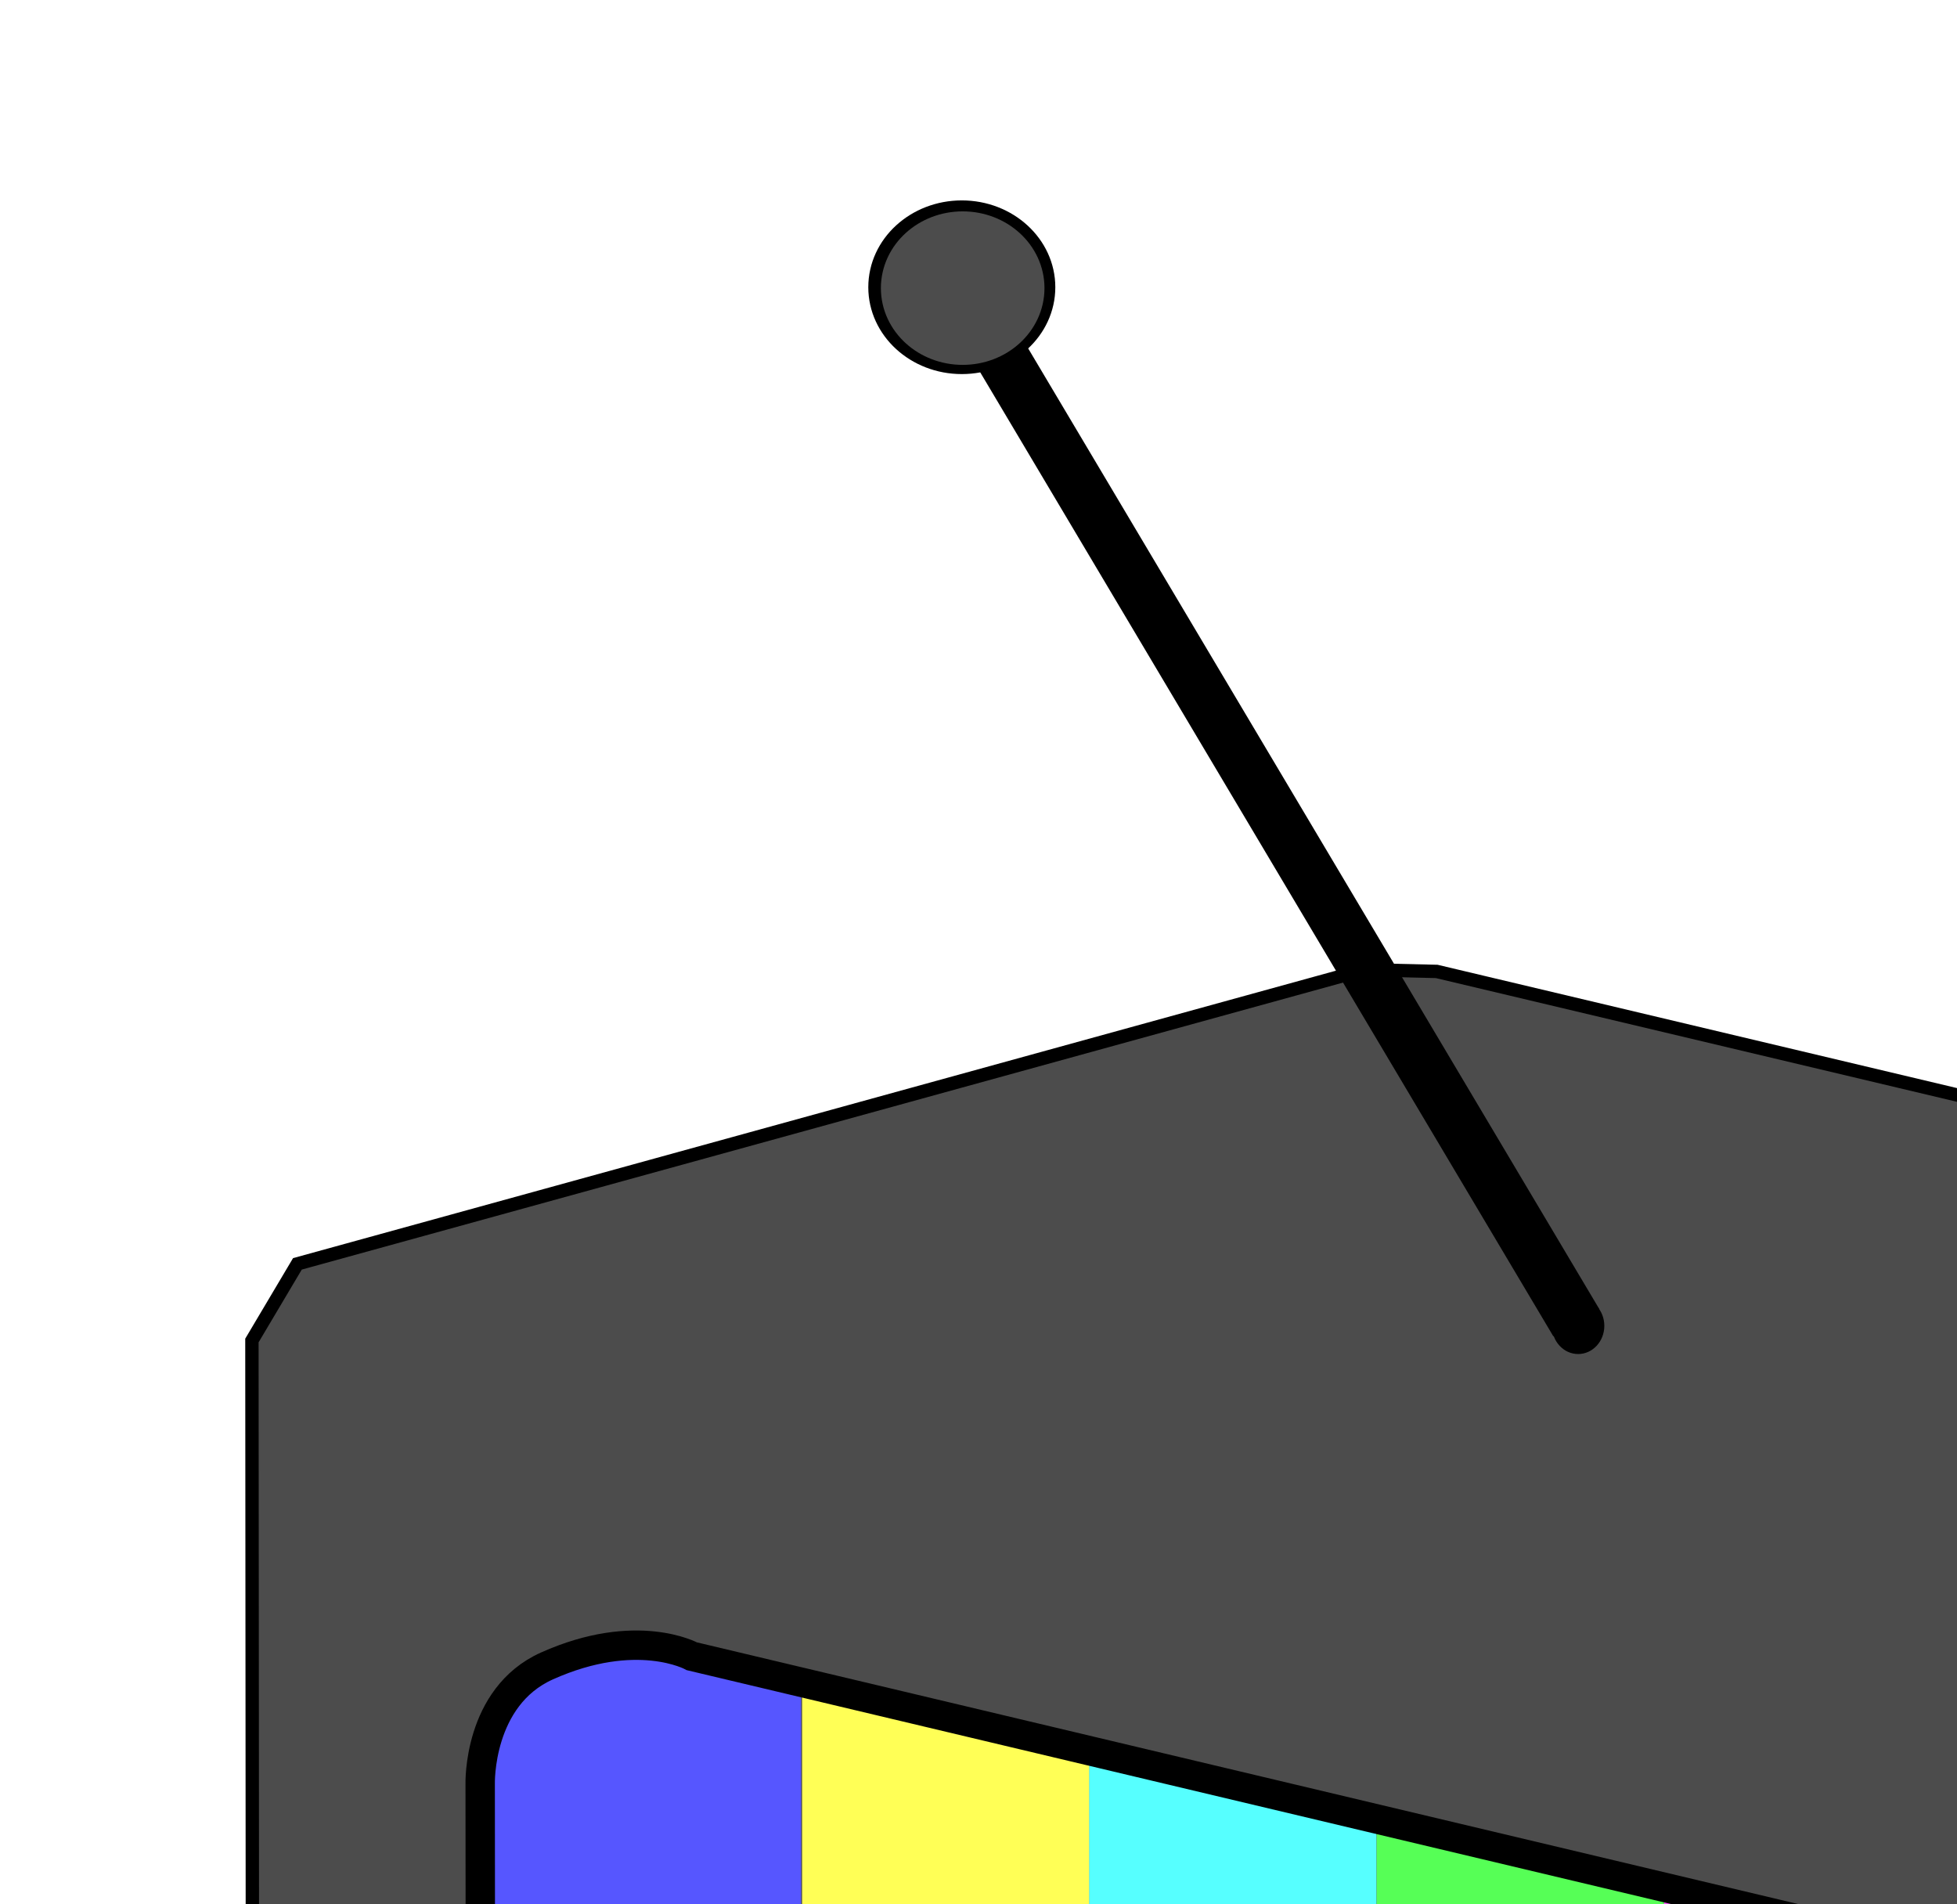
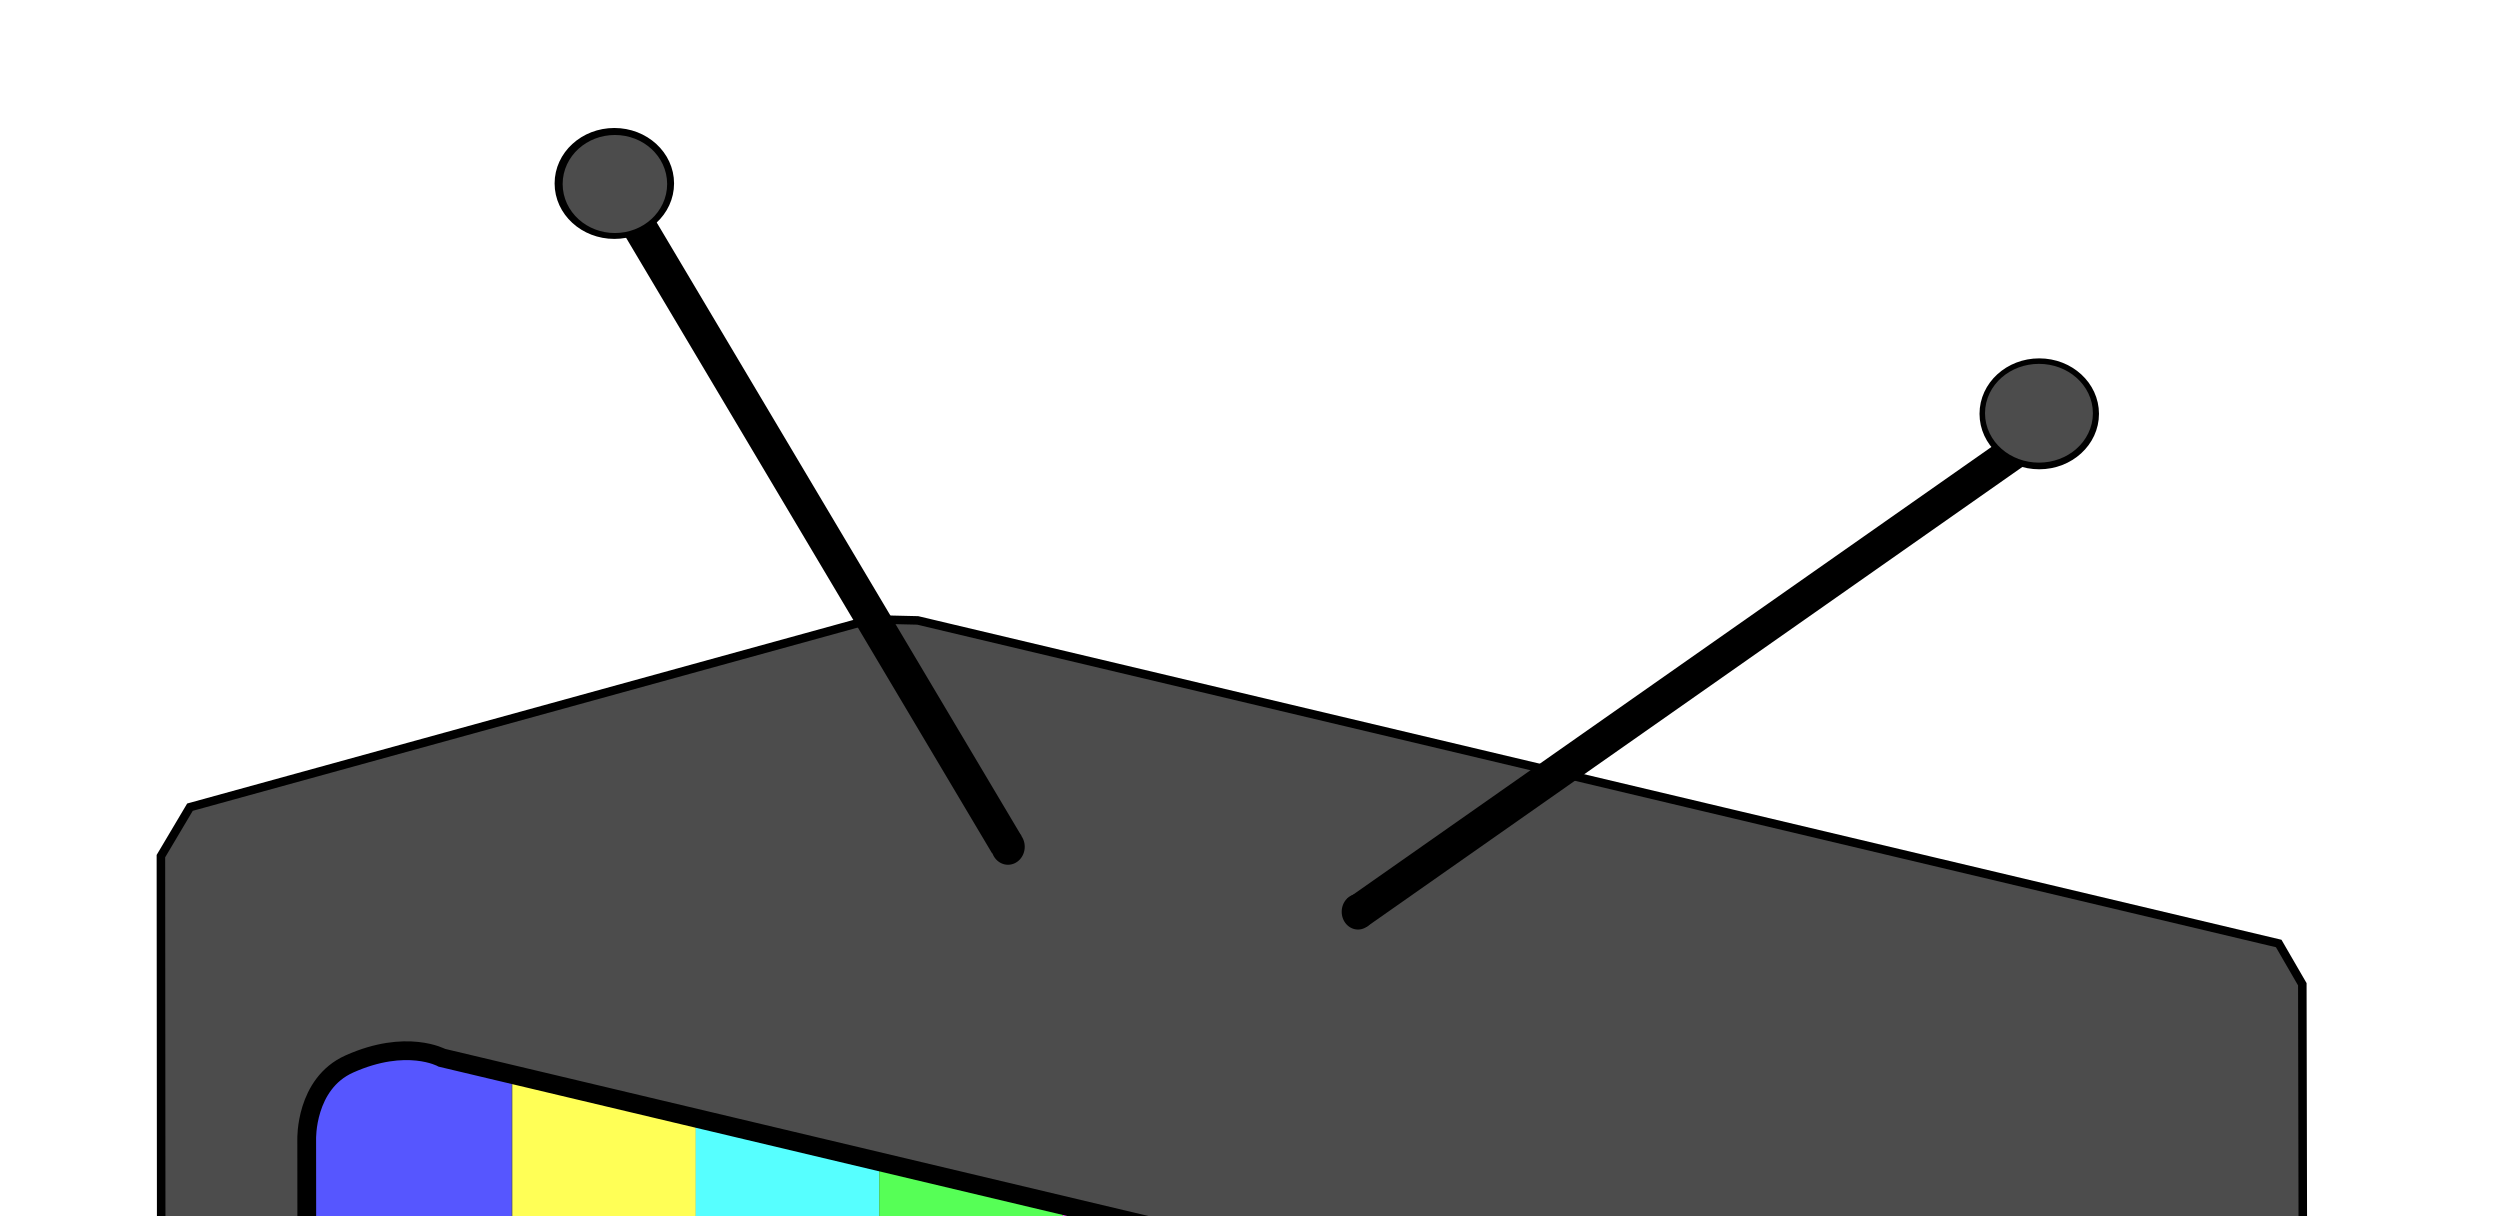
- <svg xmlns="http://www.w3.org/2000/svg" width="146.5" height="142.5" version="1.1" id="svg1">
+ <svg xmlns="http://www.w3.org/2000/svg" width="293" height="142.5" version="1.1" id="svg1">
  <defs id="defs1" />
  <g id="iteration1-hide-me" style="display:inline">
    <g id="g20" style="display:none">
      <rect fill="#4c4c4c" stroke="#4c4c4c" stroke-width="4" x="26.409" y="85.813" width="83.182" height="29.374" id="svg_41" transform="rotate(-15.5424,68,100.5)" />
      <rect fill="#4c4c4c" stroke="#4c4c4c" stroke-width="4" x="177.77" y="205.153" width="84.961" height="48.694" id="svg_38" transform="rotate(-15.8743,220.25,229.5)" />
      <rect fill="#4c4c4c" stroke="#4c4c4c" stroke-width="4" x="100" y="93.5" width="160.5" height="29" id="svg_39" transform="rotate(13.2636,180.25,108)" style="display:inline" />
      <rect fill="#4c4c4c" stroke="#4c4c4c" stroke-width="4" x="27.817" y="177.552" width="167.841" height="68" id="svg_37" transform="rotate(13.4509,111.738,211.552)" style="display:inline" />
      <rect fill="#4c4c4c" stroke="#4c4c4c" stroke-width="4" x="104.5" y="113.5" width="164.5" height="131" id="svg_36" style="display:inline" />
      <rect fill="#4c4c4c" stroke="#4c4c4c" stroke-width="4" x="19" y="100.5" width="194.5" height="126" id="svg_35" style="display:inline" />
    </g>
    <g id="g19" style="display:none">
      <path id="svg_45" d="m -221.418,-369.624 -15.057,4.863 c 0.067,0.133 30.047,-9.86 15.057,-4.863 z" opacity="0" stroke-width="4" stroke="#000000" fill="none" />
      <path id="svg_47" d="m -168.402,-372.292 -27.715,9.527 c 0.067,0.133 55.363,-19.187 27.715,-9.527 z" opacity="0" stroke-width="4" stroke="#000000" fill="none" />
      <path id="svg_48" d="m -178.393,-372.623 -28.381,9.194 z" opacity="0" stroke-width="4" stroke="#000000" fill="none" />
      <path id="svg_49" d="m -171.401,-370.958 -27.382,9.527 z" opacity="0" stroke-width="4" stroke="#000000" fill="none" />
      <path id="svg_50" d="m -183.059,-375.955 -28.714,9.194 c 0.067,0.133 57.362,-18.521 28.714,-9.194 z" opacity="0" stroke-width="4" stroke="#000000" fill="none" />
      <path id="svg_52" d="m -188.723,-375.956 -27.049,9.527 z" opacity="0" stroke-width="4" stroke="#000000" fill="none" />
      <path id="svg_53" d="m -193.058,-379.952 -24.717,9.527 32.312,8.994 -7.595,-18.521 z" opacity="0" stroke-width="4" stroke="#000000" fill="none" />
      <path id="svg_55" d="m -205.726,-370.291 c -16.989,6.329 -35.976,-0.999 -16.989,6.329 18.987,7.328 33.977,-12.658 16.989,-6.329 z" opacity="0" stroke-width="4" stroke="#000000" fill="none" />
      <path id="svg_56" d="m -141.725,-295.826 -41.039,22.185 40.306,31.646 0.733,-53.831 z" opacity="0" stroke-width="4" stroke="#000000" fill="none" />
      <path id="svg_62" d="m -169.712,-278.473 -36.043,22.518 z" opacity="0" stroke-width="4" stroke="#000000" fill="none" />
      <path id="svg_80" d="m 36.183,206.314 c 0.34,10.552 15.658,13.275 15.59,13.139" opacity="0" stroke-width="4" stroke="#000000" fill="none" />
      <path id="svg_81" d="m 35.849,134.432 c 0,-13.894 16.325,-10.768 16.256,-10.907" opacity="0" stroke-width="4" stroke="#000000" fill="none" />
      <path id="svg_83" d="m 167.761,231.578 c 0,15.323 -17.988,11.659 -18.055,11.526" opacity="0" stroke-width="4" stroke="#000000" fill="none" />
      <path id="svg_84" d="m 168.095,165.289 c 0,-13.324 -16.656,-17.655 -16.722,-17.788" opacity="0" stroke-width="4" stroke="#000000" fill="none" />
    </g>
    <g id="g16" style="display:none">
      <rect id="svg_173" height="7.166" width="0.5" y="228.082" x="149.571" stroke-width="2" stroke="#56ff56" fill="#56ff56" />
      <rect id="svg_172" height="7.999" width="15.666" y="232.748" x="150.571" stroke-width="4" stroke="#56ff56" fill="#56ff56" style="display:inline" />
      <line stroke-linecap="undefined" stroke-linejoin="undefined" id="svg_171" y2="233.249" x2="170.093" y1="228.276" x1="149.327" stroke-width="4" stroke="#56ff56" fill="none" />
    </g>
    <g id="g6" style="display:none">
      <line stroke-linecap="undefined" stroke-linejoin="undefined" id="svg_174" y2="239.188" x2="148.366" y1="234.773" x1="129.933" stroke-width="4" stroke="#56ffff" fill="none" />
      <line stroke-linecap="undefined" stroke-linejoin="undefined" id="svg_175" y2="227.69" x2="148.032" y1="222.716" x1="127.267" stroke-width="4" stroke="#56ffff" fill="none" />
      <rect id="svg_176" height="7.999" width="18.164" y="227.188" x="128.51" stroke-width="4" stroke="#56ffff" fill="#56ffff" style="display:inline" />
      <rect id="svg_177" height="7.166" width="0.5" y="222.522" x="127.51" stroke-width="2" stroke="#56ffff" fill="#56ffff" />
    </g>
    <g id="g7" style="display:none">
      <rect id="svg_161" height="7.166" width="0.5" y="217.069" x="105.708" stroke-width="2" stroke="#ffff56" fill="#ffff56" />
      <rect id="svg_160" height="7.999" width="18.164" y="221.735" x="106.708" stroke-width="4" stroke="#ffff56" fill="#ffff56" style="display:inline" />
      <line stroke-linecap="undefined" stroke-linejoin="undefined" id="svg_158" y2="233.735" x2="126.563" y1="229.32" x1="108.131" stroke-width="4" stroke="#ffff56" fill="none" />
      <line stroke-linecap="undefined" stroke-linejoin="undefined" id="svg_159" y2="222.237" x2="126.23" y1="217.263" x1="105.465" stroke-width="4" stroke="#ffff56" fill="none" />
    </g>
    <g id="g9" style="display:none">
      <line stroke-linecap="undefined" stroke-linejoin="undefined" id="svg_154" y2="229.902" x2="104.9" y1="225.487" x1="86.468" stroke-width="4" stroke="#ff56ff" fill="none" />
      <line stroke-linecap="undefined" stroke-linejoin="undefined" id="svg_155" y2="218.404" x2="104.567" y1="213.43" x1="83.801" stroke-width="4" stroke="#ff56ff" fill="none" />
      <rect id="svg_157" height="7.166" width="0.5" y="213.237" x="84.045" stroke-width="2" stroke="#ff56ff" fill="#ff56ff" />
      <rect id="svg_156" height="7.999" width="18.164" y="217.903" x="85.045" stroke-width="4" stroke="#ff56ff" fill="#ff56ff" style="display:inline" />
    </g>
    <g id="g10" style="display:none">
      <line stroke-linecap="undefined" stroke-linejoin="undefined" id="svg_150" y2="224.07" x2="82.57" y1="219.655" x1="64.138" stroke-width="4" stroke="#666666" fill="none" />
      <line stroke-linecap="undefined" stroke-linejoin="undefined" id="svg_151" y2="212.572" x2="82.237" y1="207.598" x1="61.472" stroke-width="4" stroke="#666666" fill="none" />
      <rect id="svg_152" height="7.999" width="18.164" y="212.07" x="62.715" stroke-width="4" stroke="#666666" fill="#666666" />
      <rect id="svg_153" height="7.166" width="0.5" y="207.404" x="61.715" stroke-width="2" stroke="#666666" fill="#666666" />
    </g>
    <g id="g14" style="display:none">
      <rect id="svg_180" height="7.999" width="18.164" y="207.255" x="40.574" stroke-width="4" stroke="#ffaa56" fill="#ffaa56" />
      <rect id="svg_181" height="7.166" width="0.5" y="202.589" x="39.574" stroke-width="2" stroke="#ffaa56" fill="#ffaa56" />
      <line stroke-linecap="undefined" stroke-linejoin="undefined" id="svg_179" y2="207.757" x2="60.096" y1="202.783" x1="39.331" stroke-width="4" stroke="#ffaa56" fill="none" style="display:inline" />
      <line stroke-linecap="undefined" stroke-linejoin="undefined" id="svg_178" y2="219.255" x2="60.429" y1="214.84" x1="41.997" stroke-width="4" stroke="#ffaa56" fill="none" />
    </g>
    <g id="g15" style="display:none">
      <line id="svg_130" y2="148.998" x2="149.882" y1="160.657" x1="149.549" stroke-width="4" stroke="#ff5656" fill="none" />
      <rect id="svg_129" height="67.622" width="17.571" y="157.326" x="149.882" stroke-width="4" stroke="#ff5656" fill="#ff5656" style="display:inline" />
      <path d="m 159.209,160.657 c 0,0 0,-0.333 0,-0.999 0,-0.666 -0.153,-1.563 -0.333,-1.999 -0.127,-0.308 0,-0.666 0,-0.999 0,-0.333 0.255,-0.717 0,-1.332 -0.18,-0.435 -0.333,-0.333 -0.333,-0.333 0,-0.333 0,-0.333 0,-0.333 -0.333,0 -0.333,0 -0.333,0 0,0 -0.333,0 -0.333,0 0,0 -0.333,0 -0.333,0 -0.333,0 -0.333,0 -0.666,0 0,0 -0.333,0 -0.333,0 0,0 -0.333,0 -0.333,0 -0.333,0 -0.692,-0.206 -0.999,-0.333 -0.435,-0.18 -0.666,-0.333 -0.666,-0.333 -0.333,-0.333 -0.666,-0.333 -0.666,-0.333 0,0 -0.333,0 -0.333,0 0,0 -0.333,0 -0.333,0 0,0 -0.333,-0.333 -0.666,-0.333 0,0 -0.333,0 -0.333,0 0,0 -0.333,0 -0.333,0 0,0 0,0 0,0 0,0 0,0 -0.333,0 v 0 h 0.333 v 0" id="svg_132" stroke-width="4" stroke="#ff5656" fill="#ff5656" />
      <line stroke-linecap="undefined" stroke-linejoin="undefined" id="svg_133" y2="229.756" x2="167.122" y1="225.341" x1="148.689" stroke-width="4" stroke="#ff5656" fill="none" />
      <line transform="rotate(-11.5544,159.543,153.328)" id="svg_131" y2="157.253" x2="168.443" y1="149.404" x1="150.642" stroke-width="4" stroke="#ff5656" fill="none" />
      <line id="svg_134" y2="232.269" x2="167.204" y1="207.625" x1="167.204" stroke-width="4" stroke="#ff5656" fill="none" />
    </g>
    <g id="g4" style="display:none">
      <rect id="svg_123" height="67.622" width="17.571" y="151.965" x="128.454" stroke-width="4" stroke="#ff56ff" fill="#ff56ff" style="display:inline" />
      <line transform="rotate(-11.5544,138.114,147.967)" id="svg_125" y2="151.892" x2="147.014" y1="144.043" x1="129.214" stroke-width="4" stroke="#ff56ff" fill="none" style="display:inline" />
      <path d="m 137.781,155.296 c 0,0 0,-0.333 0,-0.999 0,-0.666 -0.153,-1.563 -0.333,-1.999 -0.127,-0.308 0,-0.666 0,-0.999 0,-0.333 0.255,-0.717 0,-1.332 -0.18,-0.435 -0.333,-0.333 -0.333,-0.333 0,-0.333 0,-0.333 0,-0.333 -0.333,0 -0.333,0 -0.333,0 0,0 -0.333,0 -0.333,0 0,0 -0.333,0 -0.333,0 -0.333,0 -0.333,0 -0.666,0 0,0 -0.333,0 -0.333,0 0,0 -0.333,0 -0.333,0 -0.333,0 -0.692,-0.206 -0.999,-0.333 -0.435,-0.18 -0.666,-0.333 -0.666,-0.333 -0.333,-0.333 -0.666,-0.333 -0.666,-0.333 0,0 -0.333,0 -0.333,0 0,0 -0.333,0 -0.333,0 0,0 -0.333,-0.333 -0.666,-0.333 0,0 -0.333,0 -0.333,0 0,0 -0.333,0 -0.333,0 0,0 0,0 0,0 0,0 0,0 -0.333,0 v 0 h 0.333 v 0" id="svg_126" stroke-width="4" stroke="#ff56ff" fill="#ff56ff" />
      <line stroke-linecap="undefined" stroke-linejoin="undefined" id="svg_127" y2="224.395" x2="145.693" y1="219.98" x1="127.261" stroke-width="4" stroke="#ff56ff" fill="none" />
      <line id="svg_128" y2="226.908" x2="145.776" y1="202.265" x1="145.776" stroke-width="4" stroke="#ff56ff" fill="none" style="display:inline" />
      <line id="svg_124" y2="143.637" x2="128.454" y1="155.296" x1="128.121" stroke-width="4" stroke="#ff56ff" fill="none" />
    </g>
    <g id="g13" style="display:none">
      <rect id="svg_117" height="67.622" width="17.571" y="146.635" x="106.802" stroke-width="4" stroke="#56ff56" fill="#56ff56" />
      <line id="svg_118" y2="138.307" x2="106.802" y1="149.966" x1="106.469" stroke-width="4" stroke="#56ff56" fill="none" />
      <line transform="rotate(-11.5544,116.462,142.638)" id="svg_119" y2="146.562" x2="125.363" y1="138.713" x1="107.562" stroke-width="4" stroke="#56ff56" fill="none" />
      <path d="m 116.129,149.966 c 0,0 0,-0.333 0,-0.999 0,-0.666 -0.153,-1.563 -0.333,-1.999 -0.127,-0.308 0,-0.666 0,-0.999 0,-0.333 0.255,-0.717 0,-1.332 -0.18,-0.435 -0.333,-0.333 -0.333,-0.333 0,-0.333 0,-0.333 0,-0.333 -0.333,0 -0.333,0 -0.333,0 0,0 -0.333,0 -0.333,0 0,0 -0.333,0 -0.333,0 -0.333,0 -0.333,0 -0.666,0 0,0 -0.333,0 -0.333,0 0,0 -0.333,0 -0.333,0 -0.333,0 -0.692,-0.206 -0.999,-0.333 -0.435,-0.18 -0.666,-0.333 -0.666,-0.333 -0.333,-0.333 -0.666,-0.333 -0.666,-0.333 0,0 -0.333,0 -0.333,0 0,0 -0.333,0 -0.333,0 0,0 -0.333,-0.333 -0.666,-0.333 0,0 -0.333,0 -0.333,0 0,0 -0.333,0 -0.333,0 0,0 0,0 0,0 0,0 0,0 -0.333,0 v 0 h 0.333 v 0" id="svg_120" stroke-width="4" stroke="#56ff56" fill="#56ff56" />
      <line stroke-linecap="undefined" stroke-linejoin="undefined" id="svg_121" y2="219.065" x2="124.041" y1="214.65" x1="105.609" stroke-width="4" stroke="#56ff56" fill="none" />
      <line id="svg_122" y2="221.578" x2="124.124" y1="196.935" x1="124.124" stroke-width="4" stroke="#56ff56" fill="none" />
    </g>
    <g id="g17" style="display:none">
      <rect id="svg_111" height="67.622" width="17.571" y="141.305" x="85.15" stroke-width="4" stroke="#56ffff" fill="#56ffff" />
      <line id="svg_112" y2="132.977" x2="85.15" y1="144.636" x1="84.817" stroke-width="4" stroke="#56ffff" fill="none" />
      <line transform="rotate(-11.5544,94.807,137.308)" id="svg_113" y2="141.232" x2="103.71" y1="133.383" x1="85.91" stroke-width="4" stroke="#56ffff" fill="none" />
      <path d="m 94.477,144.636 c 0,0 0,-0.333 0,-0.999 0,-0.666 -0.153,-1.563 -0.333,-1.999 -0.127,-0.308 0,-0.666 0,-0.999 0,-0.333 0.255,-0.717 0,-1.332 -0.18,-0.435 -0.333,-0.333 -0.333,-0.333 0,-0.333 0,-0.333 0,-0.333 -0.333,0 -0.333,0 -0.333,0 0,0 -0.333,0 -0.333,0 0,0 -0.333,0 -0.333,0 -0.333,0 -0.333,0 -0.666,0 0,0 -0.333,0 -0.333,0 0,0 -0.333,0 -0.333,0 -0.333,0 -0.692,-0.206 -0.999,-0.333 -0.435,-0.18 -0.666,-0.333 -0.666,-0.333 -0.333,-0.333 -0.666,-0.333 -0.666,-0.333 0,0 -0.333,0 -0.333,0 0,0 -0.333,0 -0.333,0 0,0 -0.333,-0.333 -0.666,-0.333 0,0 -0.333,0 -0.333,0 0,0 -0.333,0 -0.333,0 0,0 0,0 0,0 0,0 0,0 -0.333,0 v 0 h 0.333 v 0" id="svg_114" stroke-width="4" stroke="#56ffff" fill="#56ffff" />
      <line stroke-linecap="undefined" stroke-linejoin="undefined" id="svg_115" y2="213.735" x2="102.389" y1="209.32" x1="83.957" stroke-width="4" stroke="#56ffff" fill="none" />
      <line id="svg_116" y2="216.248" x2="102.472" y1="191.605" x1="102.472" stroke-width="4" stroke="#56ffff" fill="none" />
    </g>
    <g id="g12" style="display:none">
      <path d="m 72.159,138.973 c 0,0 0,-0.333 0,-0.999 0,-0.666 -0.153,-1.563 -0.333,-1.999 -0.127,-0.308 0,-0.666 0,-0.999 0,-0.333 0.255,-0.717 0,-1.332 -0.18,-0.435 -0.333,-0.333 -0.333,-0.333 0,-0.333 0,-0.333 0,-0.333 -0.333,0 -0.333,0 -0.333,0 0,0 -0.333,0 -0.333,0 0,0 -0.333,0 -0.333,0 -0.333,0 -0.333,0 -0.666,0 0,0 -0.333,0 -0.333,0 0,0 -0.333,0 -0.333,0 -0.333,0 -0.692,-0.206 -0.999,-0.333 -0.435,-0.18 -0.666,-0.333 -0.666,-0.333 -0.333,-0.333 -0.666,-0.333 -0.666,-0.333 0,0 -0.333,0 -0.333,0 0,0 -0.333,0 -0.333,0 0,0 -0.333,-0.333 -0.666,-0.333 0,0 -0.333,0 -0.333,0 0,0 -0.333,0 -0.333,0 0,0 0,0 0,0 0,0 0,0 -0.333,0 v 0 h 0.333 v 0" id="svg_108" stroke-width="4" stroke="#ffff56" fill="none" />
      <rect id="svg_104" height="67.622" width="17.571" y="135.642" x="62.831" stroke-width="4" stroke="#ffff56" fill="#ffff56" style="display:inline" />
      <line id="svg_105" y2="127.314" x2="62.831" y1="138.973" x1="62.498" stroke-width="4" stroke="#ffff56" fill="none" />
      <line transform="rotate(-11.5544,72.492,131.645)" id="svg_106" y2="135.569" x2="81.392" y1="127.721" x1="63.591" stroke-width="4" stroke="#ffff56" fill="none" />
      <line stroke-linecap="undefined" stroke-linejoin="undefined" id="svg_109" y2="208.072" x2="80.071" y1="203.657" x1="61.638" stroke-width="4" stroke="#ffff56" fill="none" />
      <line id="svg_110" y2="210.586" x2="80.153" y1="185.942" x1="80.153" stroke-width="4" stroke="#ffff56" fill="none" />
    </g>
    <g id="g11" style="display:none">
      <line stroke-linecap="undefined" stroke-linejoin="undefined" id="svg_139" y2="203.069" x2="57.769" y1="198.654" x1="39.336" stroke-width="4" stroke="#5656ff" fill="none" />
      <line id="svg_140" y2="205.582" x2="57.851" y1="180.938" x1="57.851" stroke-width="4" stroke="#5656ff" fill="none" />
      <rect id="svg_135" height="67.622" width="17.571" y="130.638" x="40.53" stroke-width="4" stroke="#5656ff" fill="#5656ff" style="display:inline" />
      <line id="svg_136" y2="122.311" x2="40.53" y1="133.97" x1="40.197" stroke-width="4" stroke="#5656ff" fill="none" />
      <line transform="rotate(-11.5544,50.19,126.641)" id="svg_137" y2="130.565" x2="59.09" y1="122.717" x1="41.29" stroke-width="4" stroke="#5656ff" fill="none" />
      <path d="m 49.857,133.97 c 0,0 0,-0.333 0,-0.999 0,-0.666 -0.153,-1.563 -0.333,-1.999 -0.127,-0.308 0,-0.666 0,-0.999 0,-0.333 0.255,-0.717 0,-1.332 -0.18,-0.435 -0.333,-0.333 -0.333,-0.333 0,-0.333 0,-0.333 0,-0.333 -0.333,0 -0.333,0 -0.333,0 0,0 -0.333,0 -0.333,0 0,0 -0.333,0 -0.333,0 -0.333,0 -0.333,0 -0.666,0 0,0 -0.333,0 -0.333,0 0,0 -0.333,0 -0.333,0 -0.333,0 -0.692,-0.206 -0.999,-0.333 -0.435,-0.18 -0.666,-0.333 -0.666,-0.333 -0.333,-0.333 -0.666,-0.333 -0.666,-0.333 0,0 -0.333,0 -0.333,0 0,0 -0.333,0 -0.333,0 0,0 -0.333,-0.333 -0.666,-0.333 0,0 -0.333,0 -0.333,0 0,0 -0.333,0 -0.333,0 0,0 0,0 0,0 0,0 0,0 -0.333,0 v 0 h 0.333 v 0" id="svg_138" stroke-width="4" stroke="#5656ff" fill="#5656ff" />
    </g>
    <g id="g5" style="display:none">
      <line stroke-linecap="undefined" stroke-linejoin="undefined" id="svg_76" y2="134.326" x2="35.989" y1="206.348" x1="35.989" stroke-width="4" stroke="#000000" fill="none" />
      <line stroke-linecap="undefined" stroke-linejoin="undefined" id="svg_79" y2="243.262" x2="151.023" y1="218.981" x1="49.646" stroke-width="4" stroke="#000000" fill="none" />
      <line stroke-linecap="undefined" stroke-linejoin="undefined" id="svg_78" y2="148.138" x2="153.355" y1="123.284" x1="49.588" stroke-width="4" stroke="#000000" fill="none" />
      <line stroke-linecap="undefined" stroke-linejoin="undefined" id="svg_77" y2="164.639" x2="167.901" y1="231.664" x1="167.901" stroke-width="4" stroke="#000000" fill="none" />
    </g>
    <g id="g18" style="display:none">
      <line stroke-linecap="undefined" stroke-linejoin="undefined" id="svg_1" y2="112" x2="272" y1="72" x1="105" stroke-width="4" stroke="#000000" fill="none" style="display:inline" />
      <line fill="none" stroke="#000000" stroke-width="4" x1="19" y1="95.575" x2="105" y2="72" id="svg_4" stroke-linejoin="undefined" stroke-linecap="undefined" style="display:inline" />
      <line stroke-linecap="undefined" stroke-linejoin="undefined" id="svg_3" y2="113.019" x2="270" y1="246" x1="270" stroke-width="4" stroke="#000000" fill="none" style="display:inline" />
      <line fill="none" stroke="#000000" stroke-width="4" x1="186" y1="136.575" x2="272" y2="113" id="svg_5" stroke-linejoin="undefined" stroke-linecap="undefined" />
      <line stroke-linecap="undefined" stroke-linejoin="undefined" id="svg_6" y2="267" x2="185" y1="227" x1="18" stroke-width="4" stroke="#000000" fill="none" style="display:inline" />
      <line fill="none" stroke="#000000" stroke-width="4" x1="186" y1="267.575" x2="272" y2="244" id="svg_34" stroke-linejoin="undefined" stroke-linecap="undefined" />
      <line stroke-linecap="undefined" stroke-linejoin="undefined" id="svg_7" y2="95.019" x2="19" y1="228" x1="19" stroke-width="4" stroke="#000000" fill="none" />
      <line stroke-linecap="undefined" stroke-linejoin="undefined" id="svg_8" y2="137" x2="186" y1="97" x1="19" stroke-width="4" stroke="#000000" fill="none" />
      <line stroke-linecap="undefined" stroke-linejoin="undefined" id="svg_10" y2="138.019" x2="184" y1="269" x1="184" stroke-width="4" stroke="#000000" fill="none" />
    </g>
  </g>
  <g id="layer2" style="display:inline">
    <path style="fill:#4c4c4c;fill-opacity:1" d="m 22.54,94.913 -3.425,5.414 -0.11,121.983 3.204,5.967 158.446,38.009 6.851,0.884 79.554,-21.435 2.983,-4.641 -0.11,-125.409 -2.873,-5.193 -159.109,-37.678 -5.856,-0.221 z" id="tv-box-background" />
    <g id="g2" style="display:inline">
      <line fill="none" stroke="#000000" stroke-width="4" x1="159" y1="107" x2="236" y2="53" id="wire-2" stroke-linejoin="undefined" stroke-linecap="undefined" />
      <ellipse style="display:inline;fill:#000000;fill-opacity:1" id="base-2" cx="159.158" cy="106.857" rx="1.912" ry="2.086" />
      <ellipse fill="none" stroke="#000000" stroke-width="2" cx="239" cy="48.5" id="foam-ball-2" rx="6" ry="5.5" />
      <ellipse fill="#4c4c4c" stroke="#4c4c4c" stroke-width="4" cx="238.966" cy="48.433" id="foam-ball-3" ry="3.788" rx="4.322" style="display:inline" />
    </g>
    <g id="g3" style="display:inline">
      <line fill="none" stroke="#000000" stroke-width="4" x1="118" y1="99" x2="74" y2="25" id="wire" stroke-linejoin="undefined" stroke-linecap="undefined" />
      <ellipse style="display:inline;fill:#000000;fill-opacity:1;stroke-width:1.018" id="base" cx="118.138" cy="99.24" rx="1.961" ry="2.11" />
      <ellipse fill="none" stroke="#000000" stroke-width="2" cx="72" cy="21.5" id="foam-ball-border" rx="6" ry="5.5" />
      <ellipse fill="#4c4c4c" stroke="#4c4c4c" stroke-width="4" cx="72.066" cy="21.566" id="foam-ball" rx="4.123" ry="3.745" style="display:inline" />
    </g>
  </g>
  <g id="g22" style="display:none">
    <path style="fill:#b3b3b3;fill-opacity:1" d="m 22.54,94.913 -3.425,5.414 -0.11,121.983 3.204,5.967 158.446,38.009 6.851,0.884 79.554,-21.435 2.983,-4.641 -0.11,-125.409 -2.873,-5.193 -159.109,-37.678 -5.856,-0.221 z" id="path1" />
    <g id="g8" style="display:inline">
      <line fill="none" stroke="#000000" stroke-width="4" x1="159" y1="107" x2="236" y2="53" id="line1" stroke-linejoin="undefined" stroke-linecap="undefined" />
      <ellipse style="display:inline;fill:#000000;fill-opacity:1" id="ellipse1" cx="159.158" cy="106.857" rx="1.912" ry="2.086" />
      <ellipse fill="none" stroke="#000000" stroke-width="2" cx="239" cy="48.5" id="ellipse2" rx="6" ry="5.5" style="fill:#b3b3b3" />
      <ellipse fill="#4c4c4c" stroke="#4c4c4c" stroke-width="4" cx="238.966" cy="48.433" id="ellipse3" ry="3.788" rx="4.322" style="display:inline;fill:#b3b3b3;stroke:#b3b3b3;stroke-opacity:1" />
    </g>
    <g id="g21" style="display:inline">
      <line fill="none" stroke="#000000" stroke-width="4" x1="118" y1="99" x2="74" y2="25" id="line8" stroke-linejoin="undefined" stroke-linecap="undefined" />
      <ellipse style="display:inline;fill:#000000;fill-opacity:1;stroke-width:1.018" id="ellipse8" cx="118.138" cy="99.24" rx="1.961" ry="2.11" />
      <ellipse fill="none" stroke="#000000" stroke-width="2" cx="72" cy="21.5" id="ellipse9" rx="6" ry="5.5" />
      <ellipse fill="#4c4c4c" stroke="#4c4c4c" stroke-width="4" cx="72.066" cy="21.566" id="ellipse10" rx="4.123" ry="3.745" style="display:inline;fill:#b3b3b3;stroke:#b3b3b3;stroke-opacity:1" />
    </g>
  </g>
  <g id="layer1" style="display:inline">
    <path style="display:inline;fill:none;stroke:#000000;stroke-width:1px;stroke-linecap:butt;stroke-linejoin:miter;stroke-opacity:1" d="m 18.858,100.337 0.094,121.859 3.188,6.03 159.006,38.211 6.416,0.755 79.503,-21.511 3.019,-4.654 -0.252,-125.67 -2.768,-4.78 -159.51,-37.865 -5.409,-0.126 -79.881,22.014 z" id="tv-box-border" />
    <path style="display:inline;fill:#ff5656;fill-opacity:1" d="m 167.481,229.347 -21.761,-5.013 v -77.816 l 7.178,1.481 5.127,1.595 3.304,1.595 2.165,1.709 1.709,2.165 1.253,2.393 1.139,3.76 0.228,3.532 0.114,63.916 z" id="color-tall-F" />
    <path style="fill:#5656ff;fill-opacity:1;stroke-width:1.011" d="m 38.314,126.395 v 73.205 l 21.654,4.919 v -78.359 l -6.221,-1.64 -5.025,-1.171 -4.427,0.469 -3.47,1.406 z" id="color-tall-A" />
    <path style="fill:#56ff56;fill-opacity:1" d="m 145.821,224.359 v 17.519 l 4.824,1.269 4.57,0.085 5.078,-0.931 3.724,-1.862 2.454,-3.47 0.677,-3.893 -0.085,-3.808 z" id="color-short-F" />
    <path style="display:none;fill:#5656ff;fill-opacity:1" d="m 38.501,120.548 v 78.987 l 21.511,5.042 v -78.819 z" id="color-tall-A-old" />
    <path style="display:inline;fill:#ffff56;fill-opacity:1" d="m 60.045,125.582 v 78.987 l 21.511,5.042 v -78.819 z" id="color-tall-B" />
    <path style="display:inline;fill:#56ffff;fill-opacity:1" d="m 81.537,130.588 v 78.987 l 21.511,5.042 v -78.819 z" id="color-tall-C" />
    <path style="display:inline;fill:#56ff56;fill-opacity:1" d="m 103.057,135.631 v 78.987 l 21.511,5.042 v -78.819 z" id="color-tall-D" />
    <path style="display:inline;fill:#ff56ff;fill-opacity:1" d="m 124.573,140.611 v 78.987 l 21.511,5.042 v -78.819 z" id="color-tall-E" />
    <path style="display:inline;fill:#ffaa56;fill-opacity:1;stroke-width:0.991" d="m 38.469,199.517 v 16.142 l 21.539,4.866 V 204.383 Z" id="color-short-A" />
    <path style="fill:#666666;fill-opacity:1;stroke-width:1.006" d="m 60.006,204.546 v 16.611 l 21.539,5.007 v -16.611 z" id="color-short-B" />
    <path style="fill:#ff56ff;fill-opacity:1;stroke-width:1.006" d="m 81.536,209.561 v 16.611 l 21.539,5.007 V 214.568 Z" id="color-short-C" />
    <path style="fill:#ffff56;fill-opacity:1;stroke-width:1.006" d="m 103.042,214.585 v 16.611 l 21.539,5.007 v -16.611 z" id="color-short-D" />
    <path style="fill:#56ffff;fill-opacity:1;stroke-width:1.006" d="m 124.588,219.616 v 16.611 l 21.539,5.007 v -16.611 z" id="color-short-E" />
    <path style="fill:#ffaa56;fill-opacity:1" d="m 38.53,199.52 v 14.389 l -1.616,-2.878 -0.788,-2.602 -0.158,-9.54 z" id="color-short-G" />
    <path style="fill:#5656ff;fill-opacity:1;stroke-width:1.211" d="m 38.518,199.53 v -72.555 l -2.68,3.479 -0.596,4.298 v 63.959 z" id="color-tall-G" />
    <path style="display:none;fill:#ff5656;fill-opacity:1" d="m 146.103,145.639 v 78.987 l 21.511,5.042 v -78.819 z" id="color-tall-F-old" />
    <path style="display:inline;fill:none;stroke:#000000;stroke-width:2.2;stroke-linecap:butt;stroke-linejoin:miter;stroke-dasharray:none;stroke-opacity:1" d="m 167.998,165.991 -0.156,64.788 c 0,0 0.08,8.74 -5.81,11.334 -5.89,2.594 -13.089,0.925 -13.089,0.925 l -101.046,-24.373 c 0,0 -6.322,-1.585 -8.551,-3.662 -3.741,-3.487 -3.337,-9.232 -3.337,-9.232 l -0.063,-72.238 c 0,0 -0.187,-6.516 5,-8.837 6.714,-3.005 10.85,-0.723 10.85,-0.723 L 152.216,147.833 c 0,0 9.449,1.885 12.56,6.469 3.963,5.838 3.221,11.689 3.221,11.689 z" id="path5" />
  </g>
</svg>
